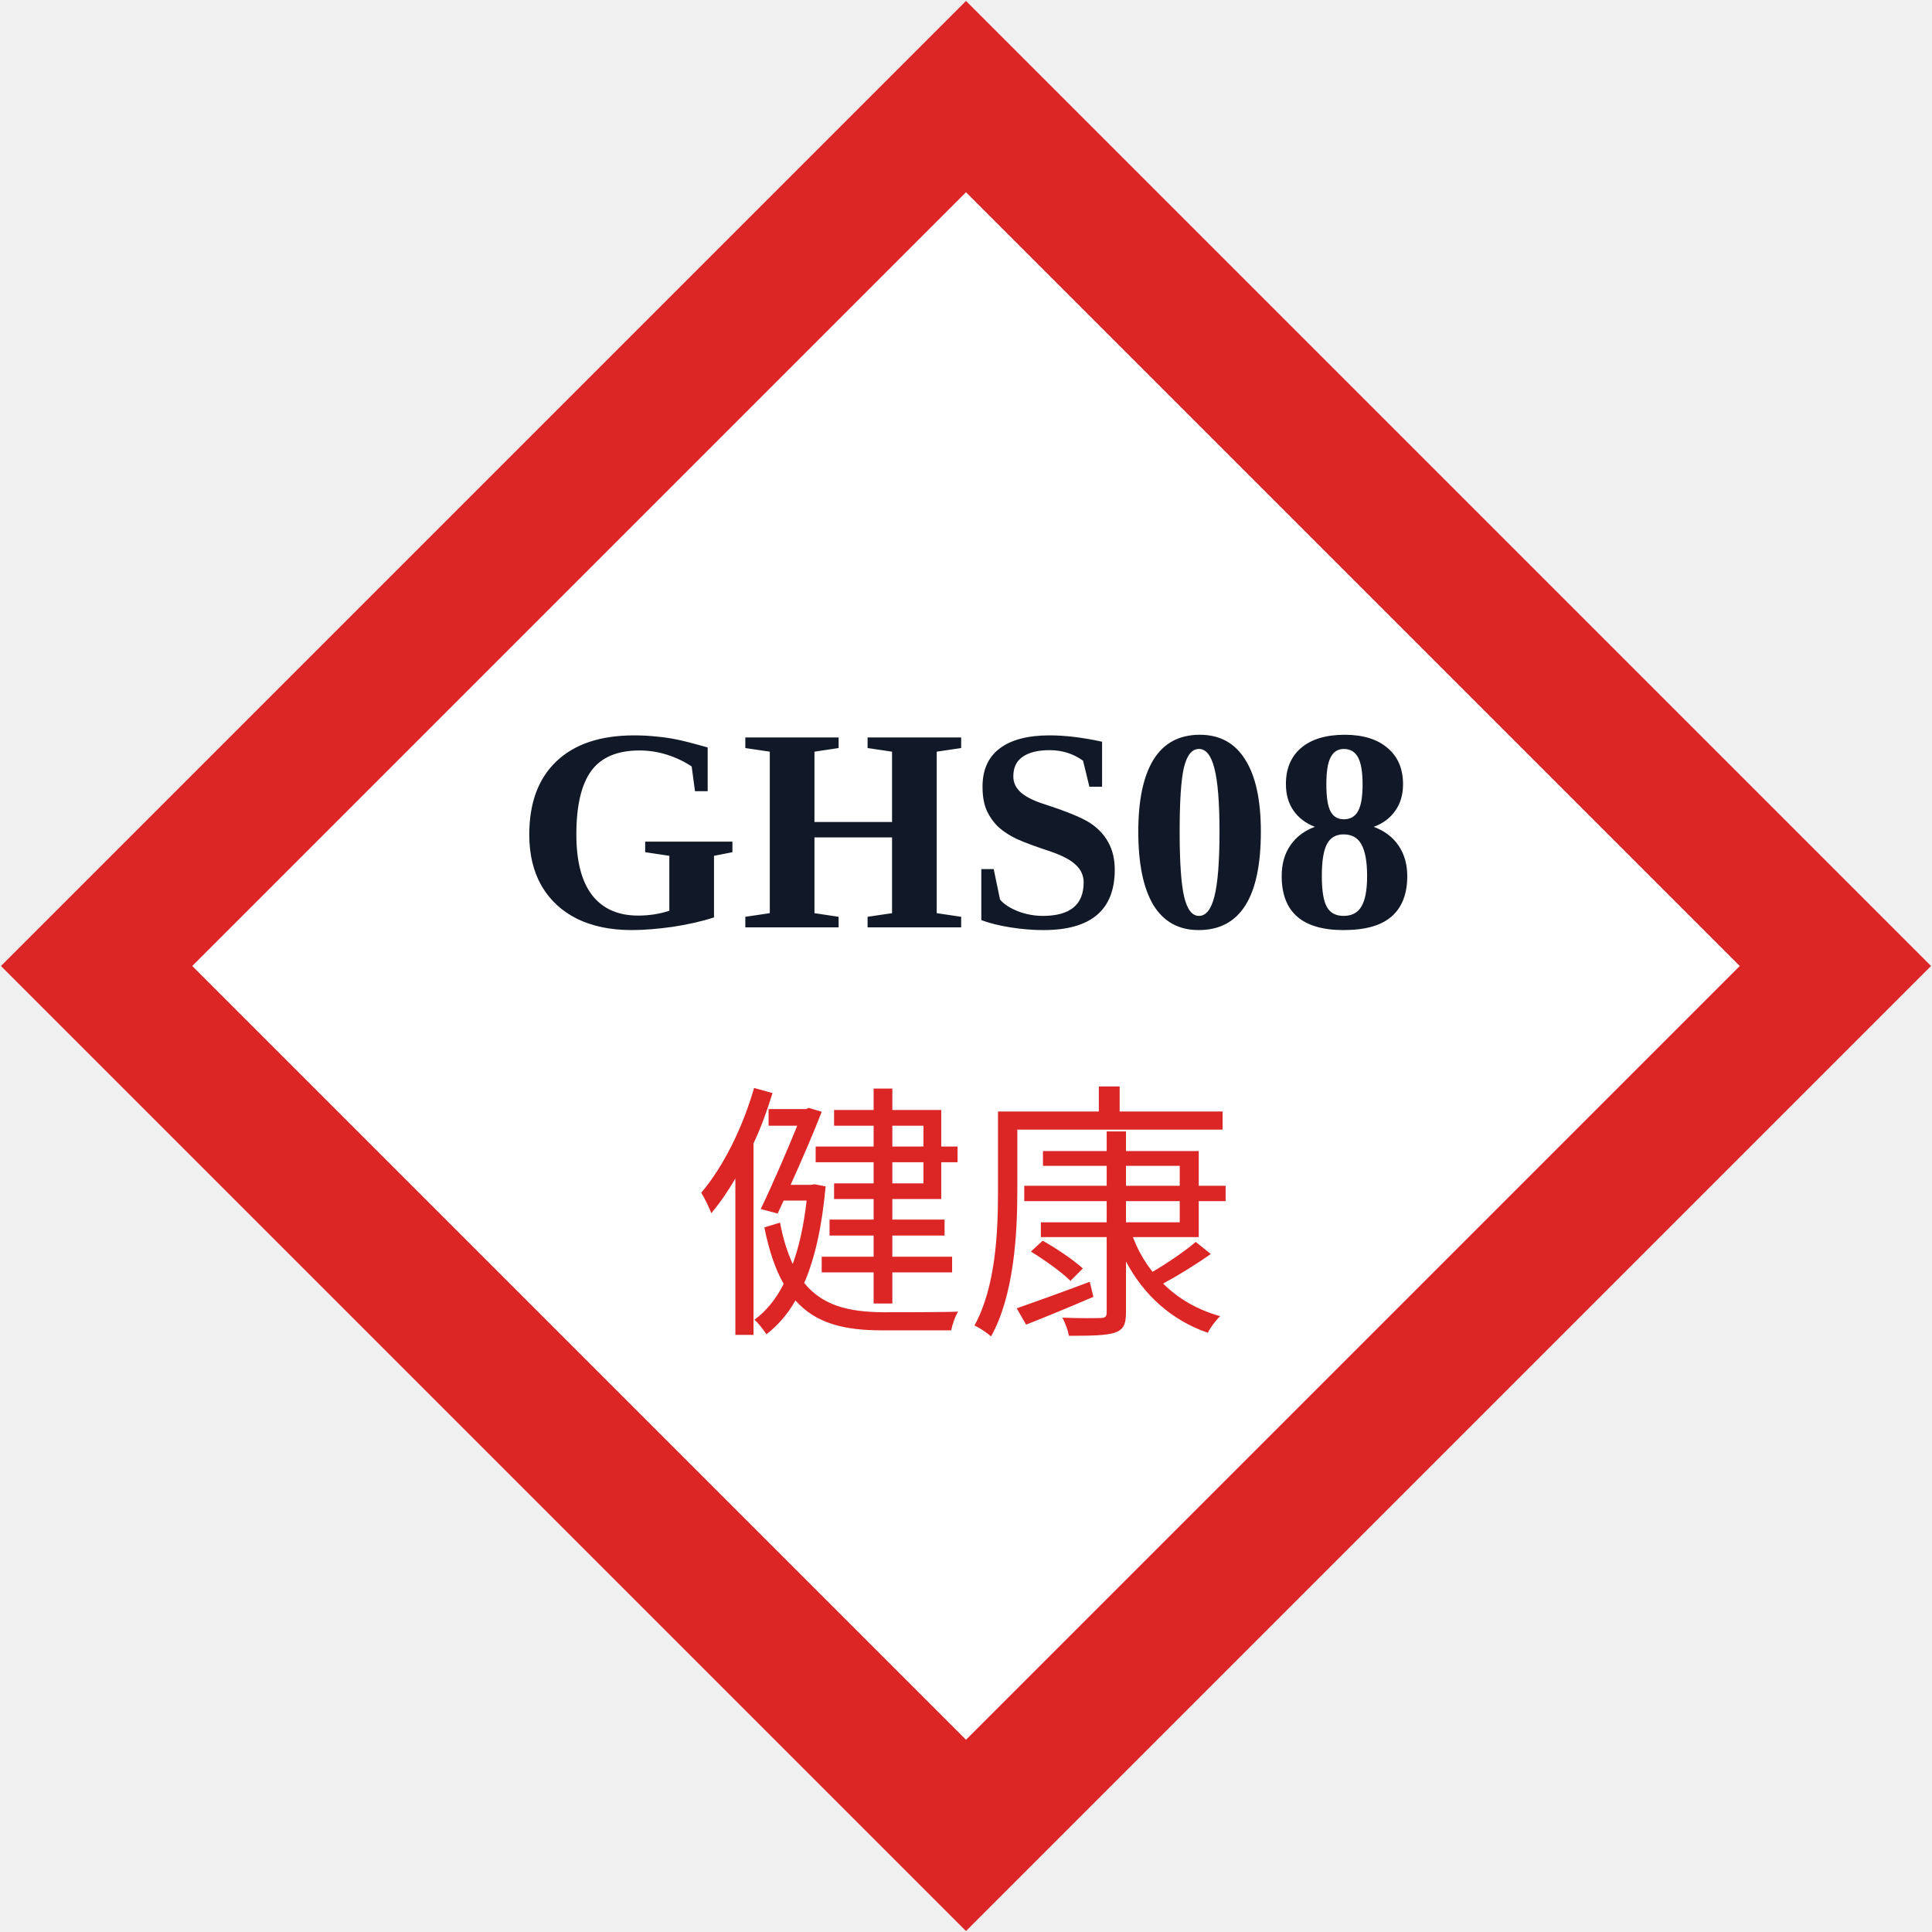
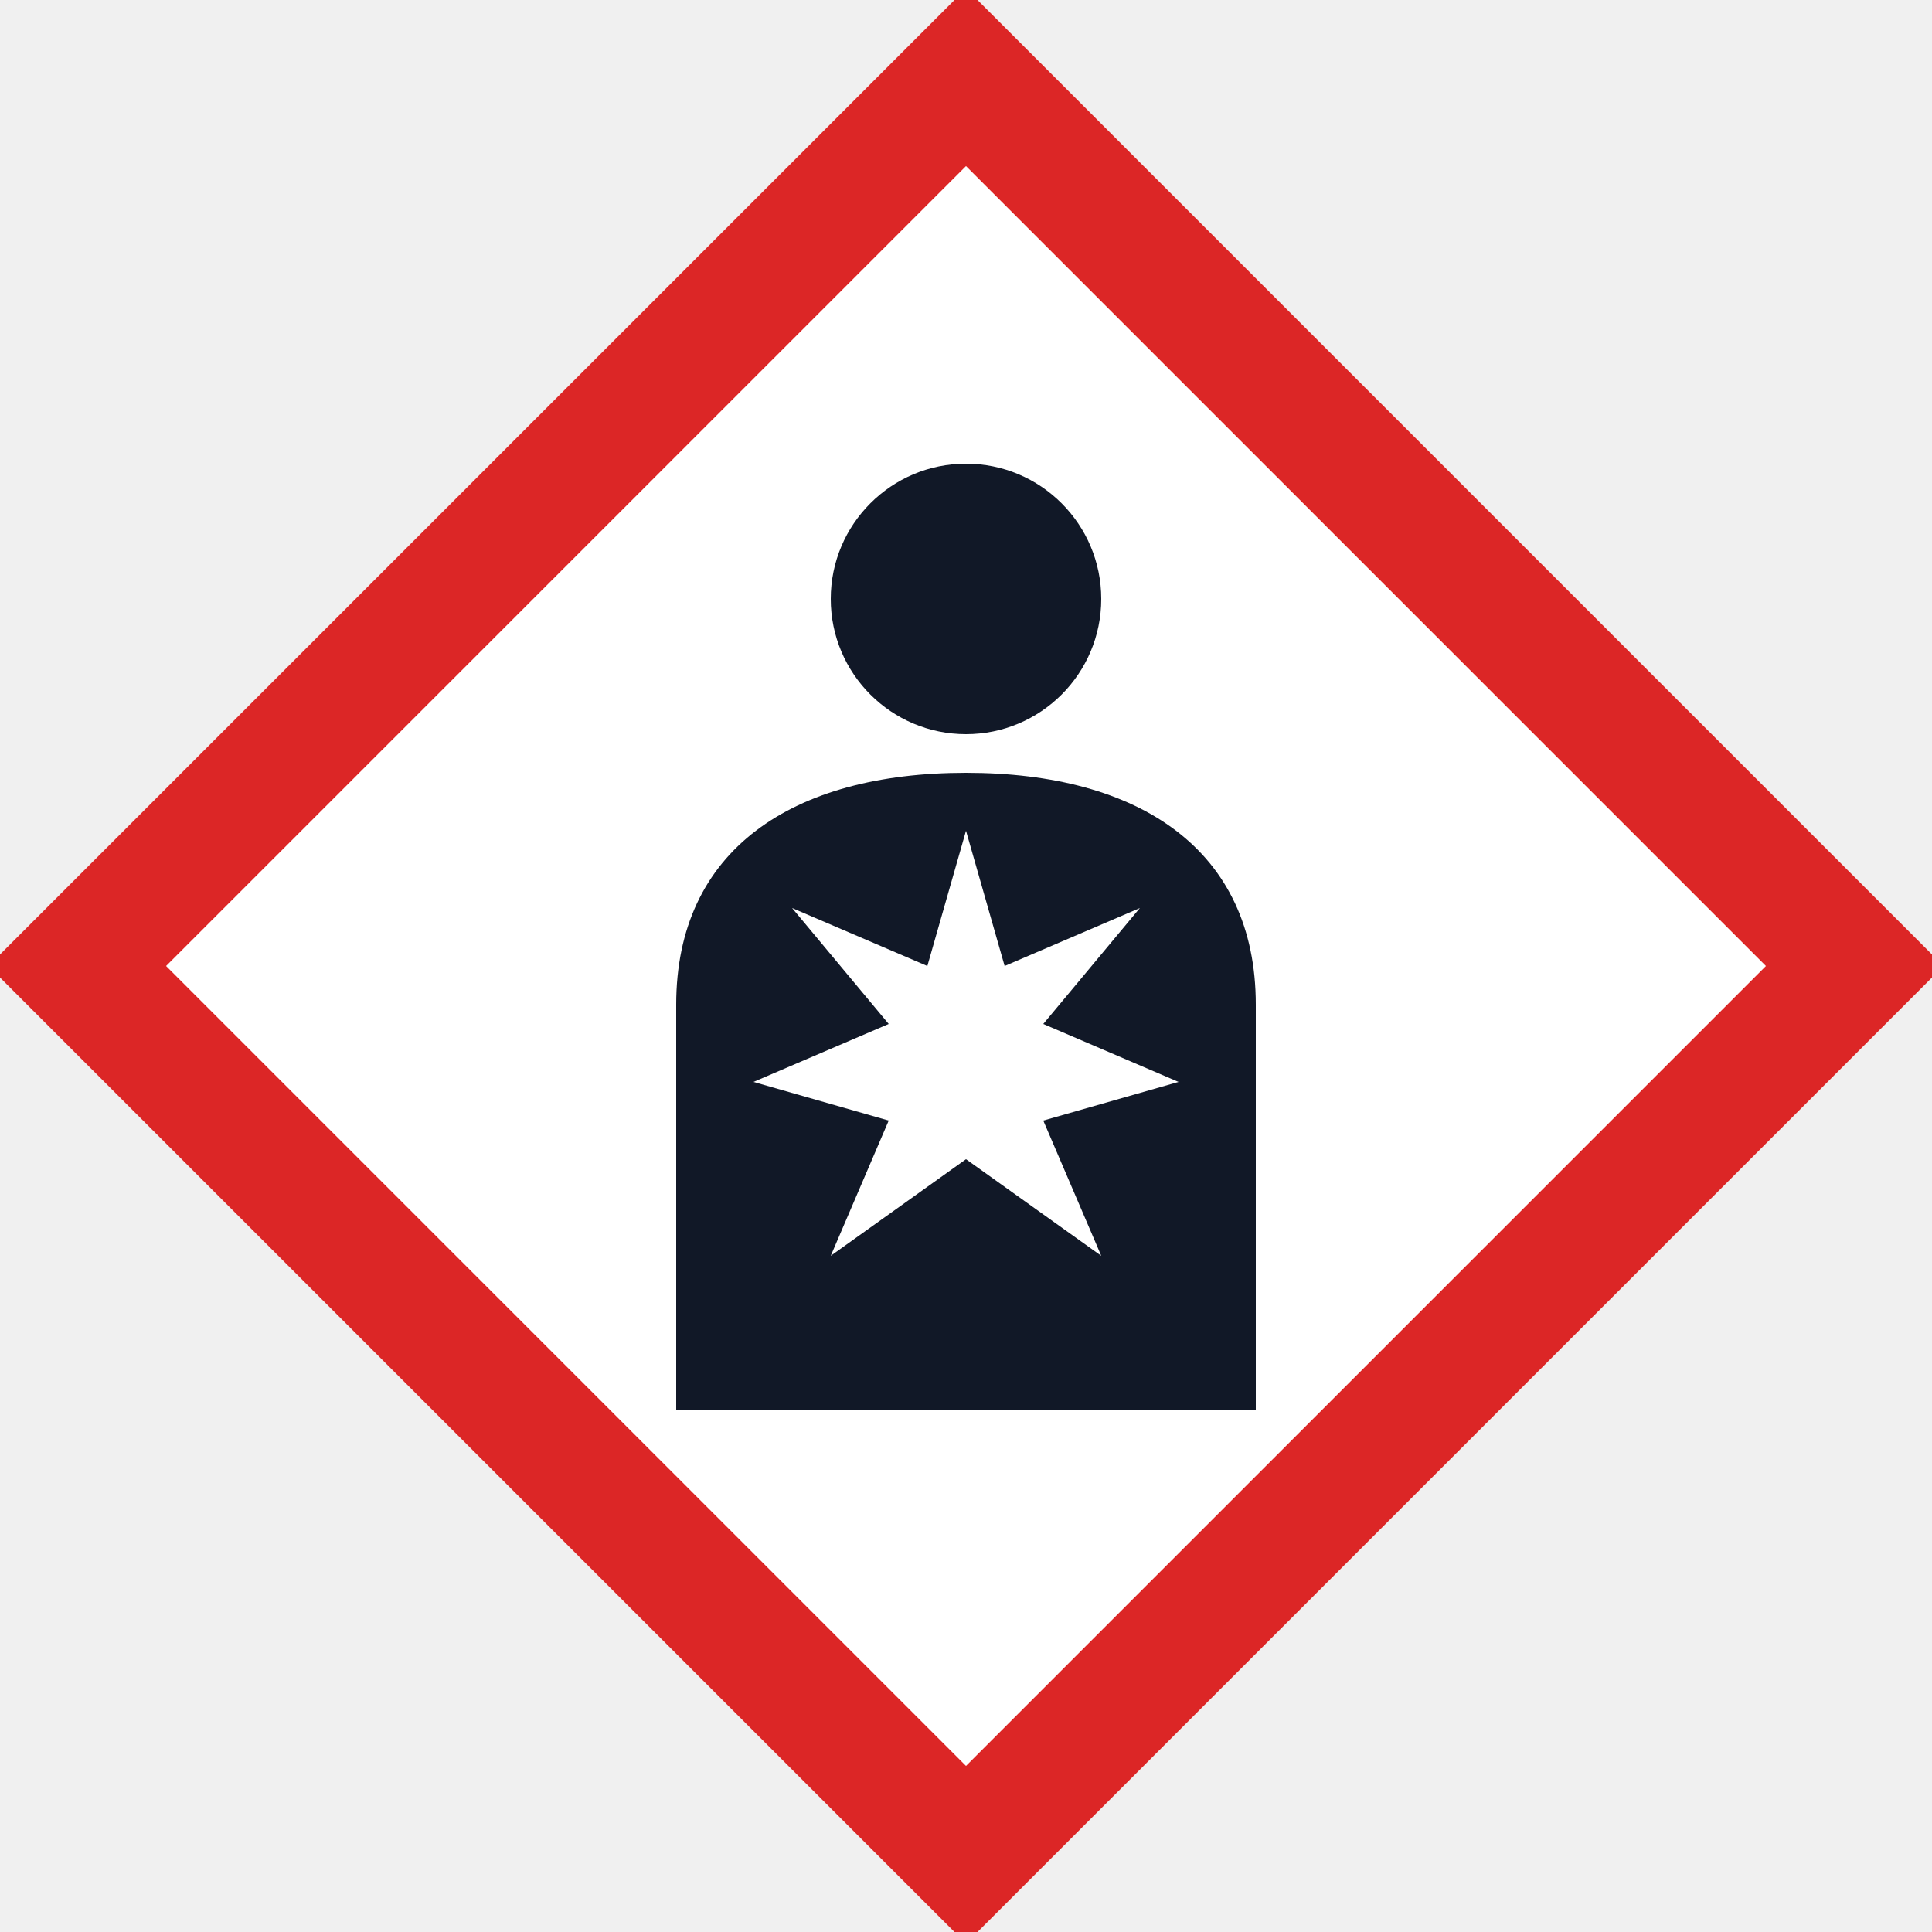
<svg xmlns="http://www.w3.org/2000/svg" viewBox="0 0 100 100" width="100" height="100">
-   <polygon points="50,5 95,50 50,95 5,50" fill="#fff" stroke="#dc2626" stroke-width="7" />
-   <text x="50" y="48" text-anchor="middle" font-size="15" font-weight="bold" fill="#111827">GHS08</text>
-   <text x="50" y="68" text-anchor="middle" font-size="14" fill="#dc2626">健康</text>
+   <polygon points="50,4 96,50 50,96 4,50" fill="#ffffff" stroke="#dc2626" stroke-width="6.5" stroke-linejoin="miter" />
+   <circle cx="50" cy="31" r="7" fill="#111827" />
+   <path d="M35,73 L35,52 C35,44 41,40 50,40 C59,40 65,44 65,52 L65,73 Z" fill="#111827" />
+   <polygon points="50,43 52,50 59,47 54,53 61,56 54,58 57,65 50,60 43,65 46,58 39,56 46,53 41,47 48,50" fill="#ffffff" />
</svg>
